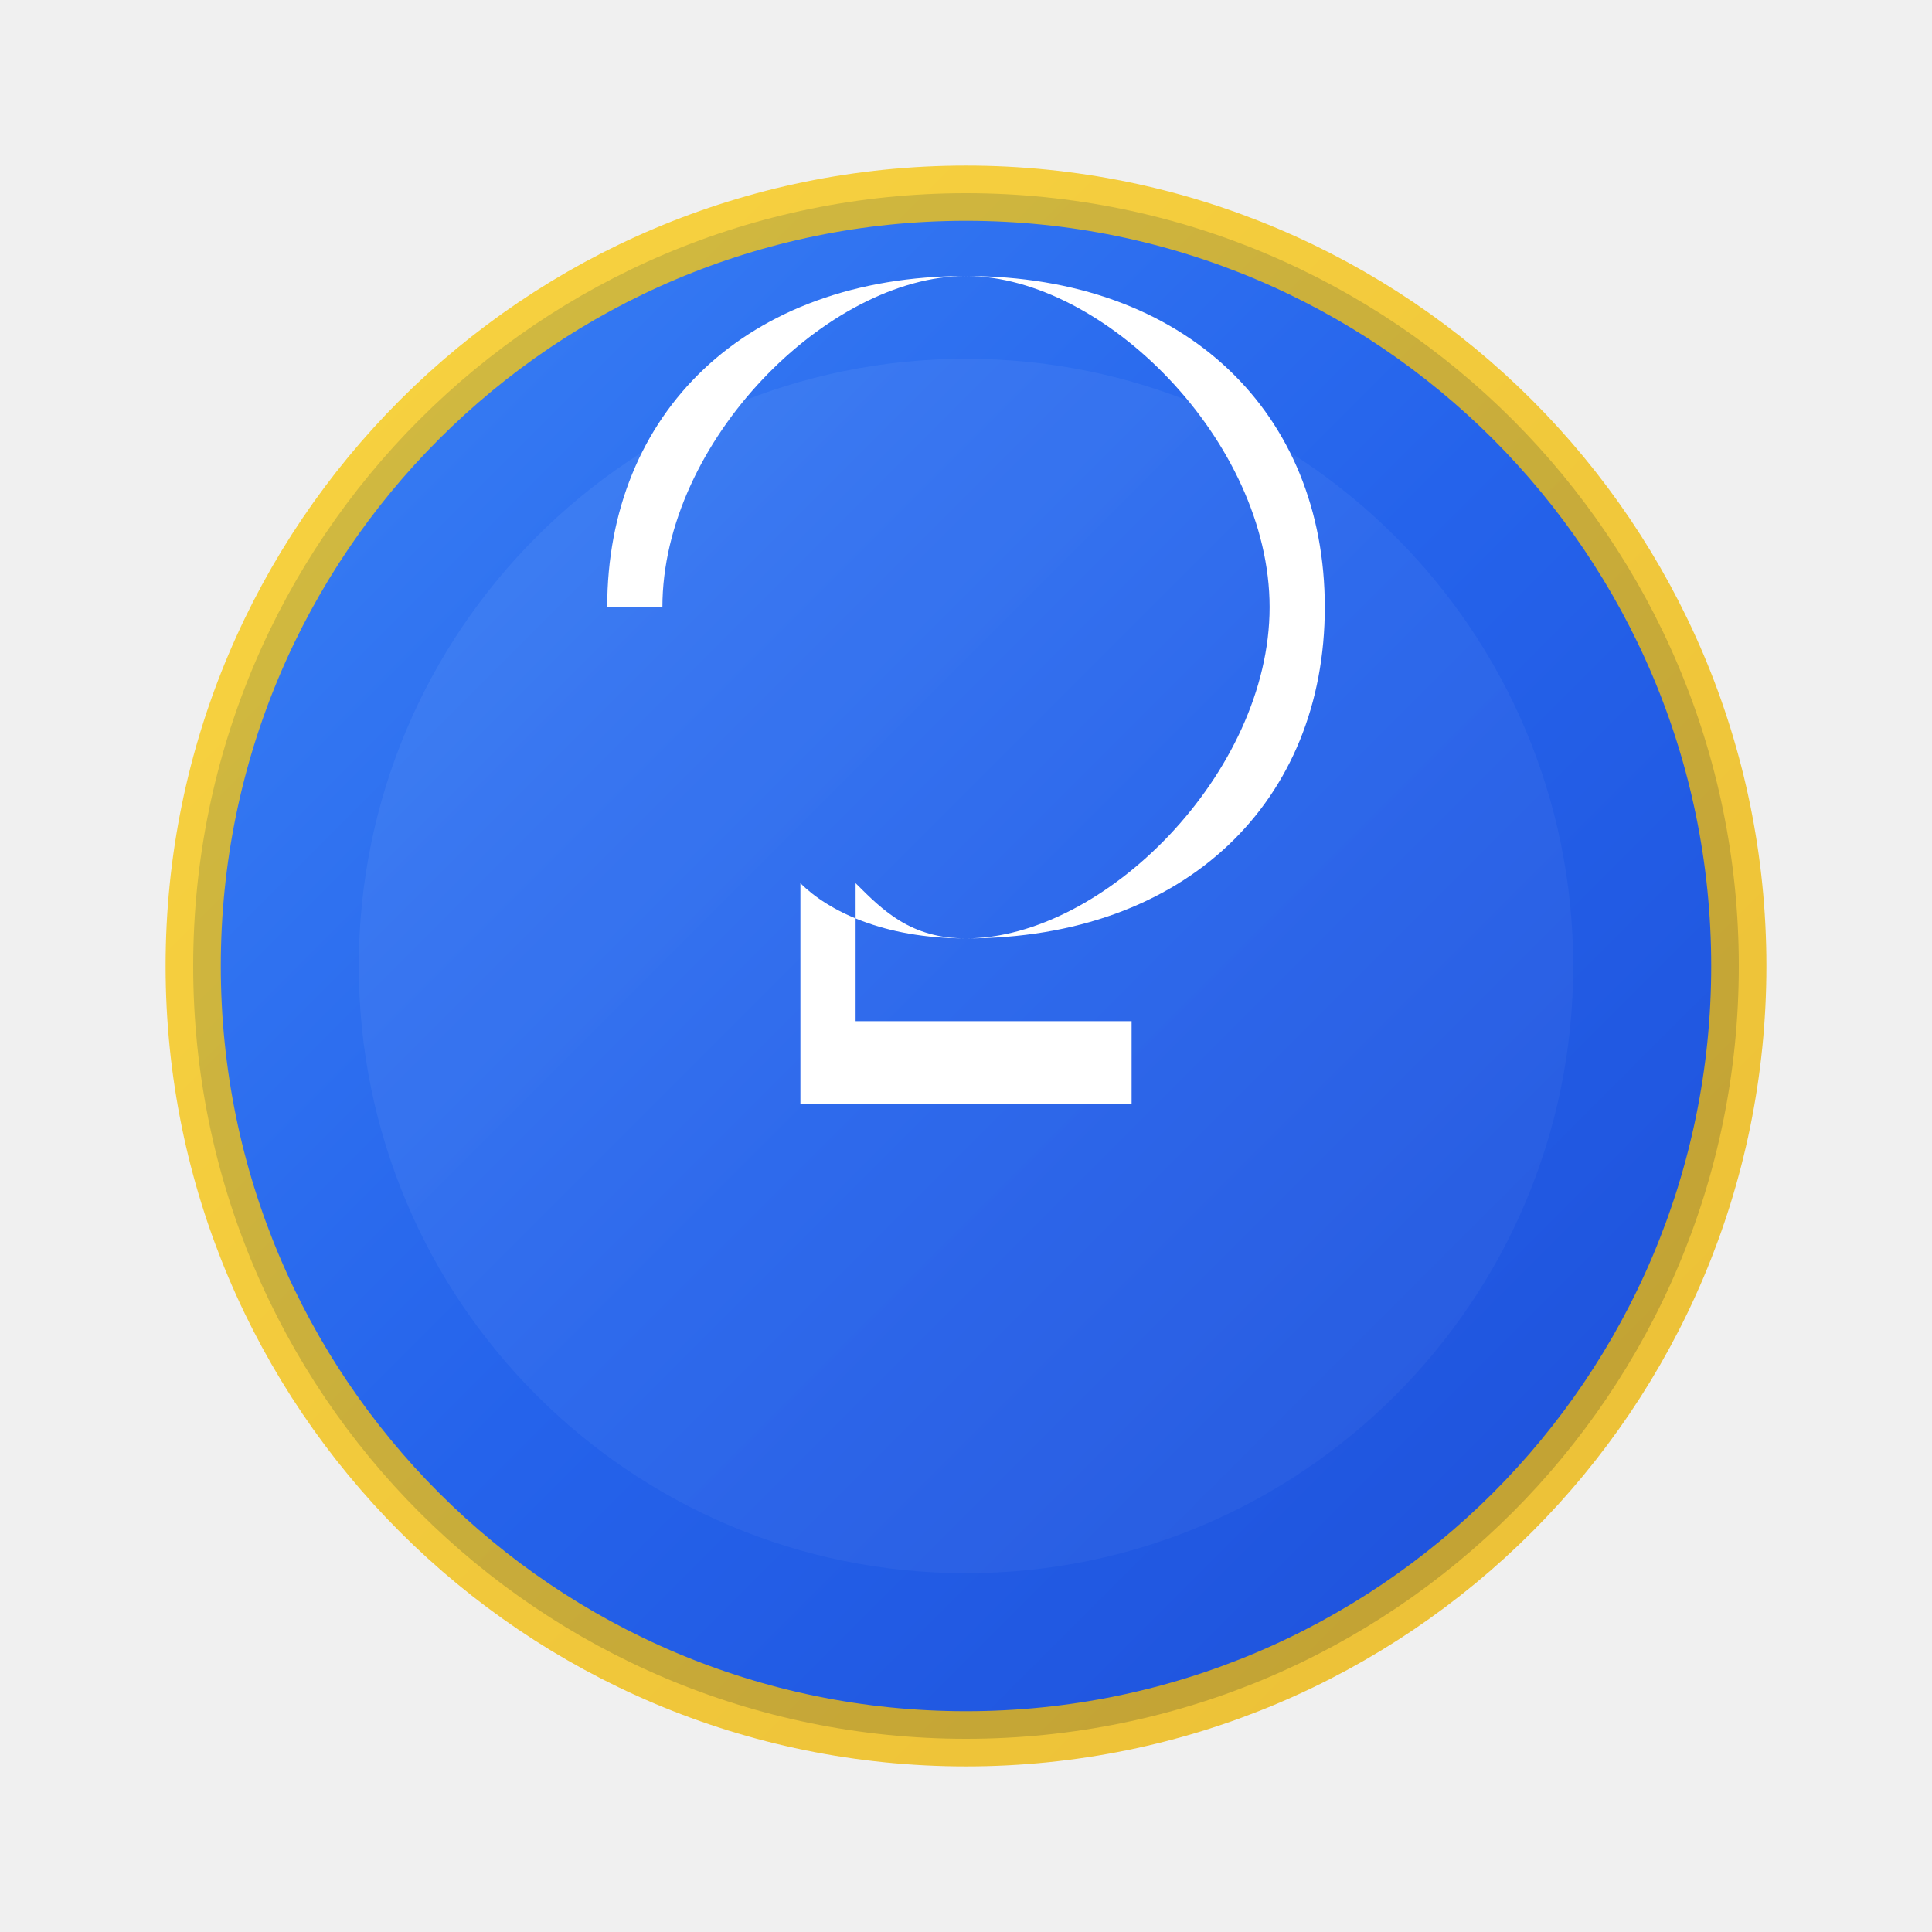
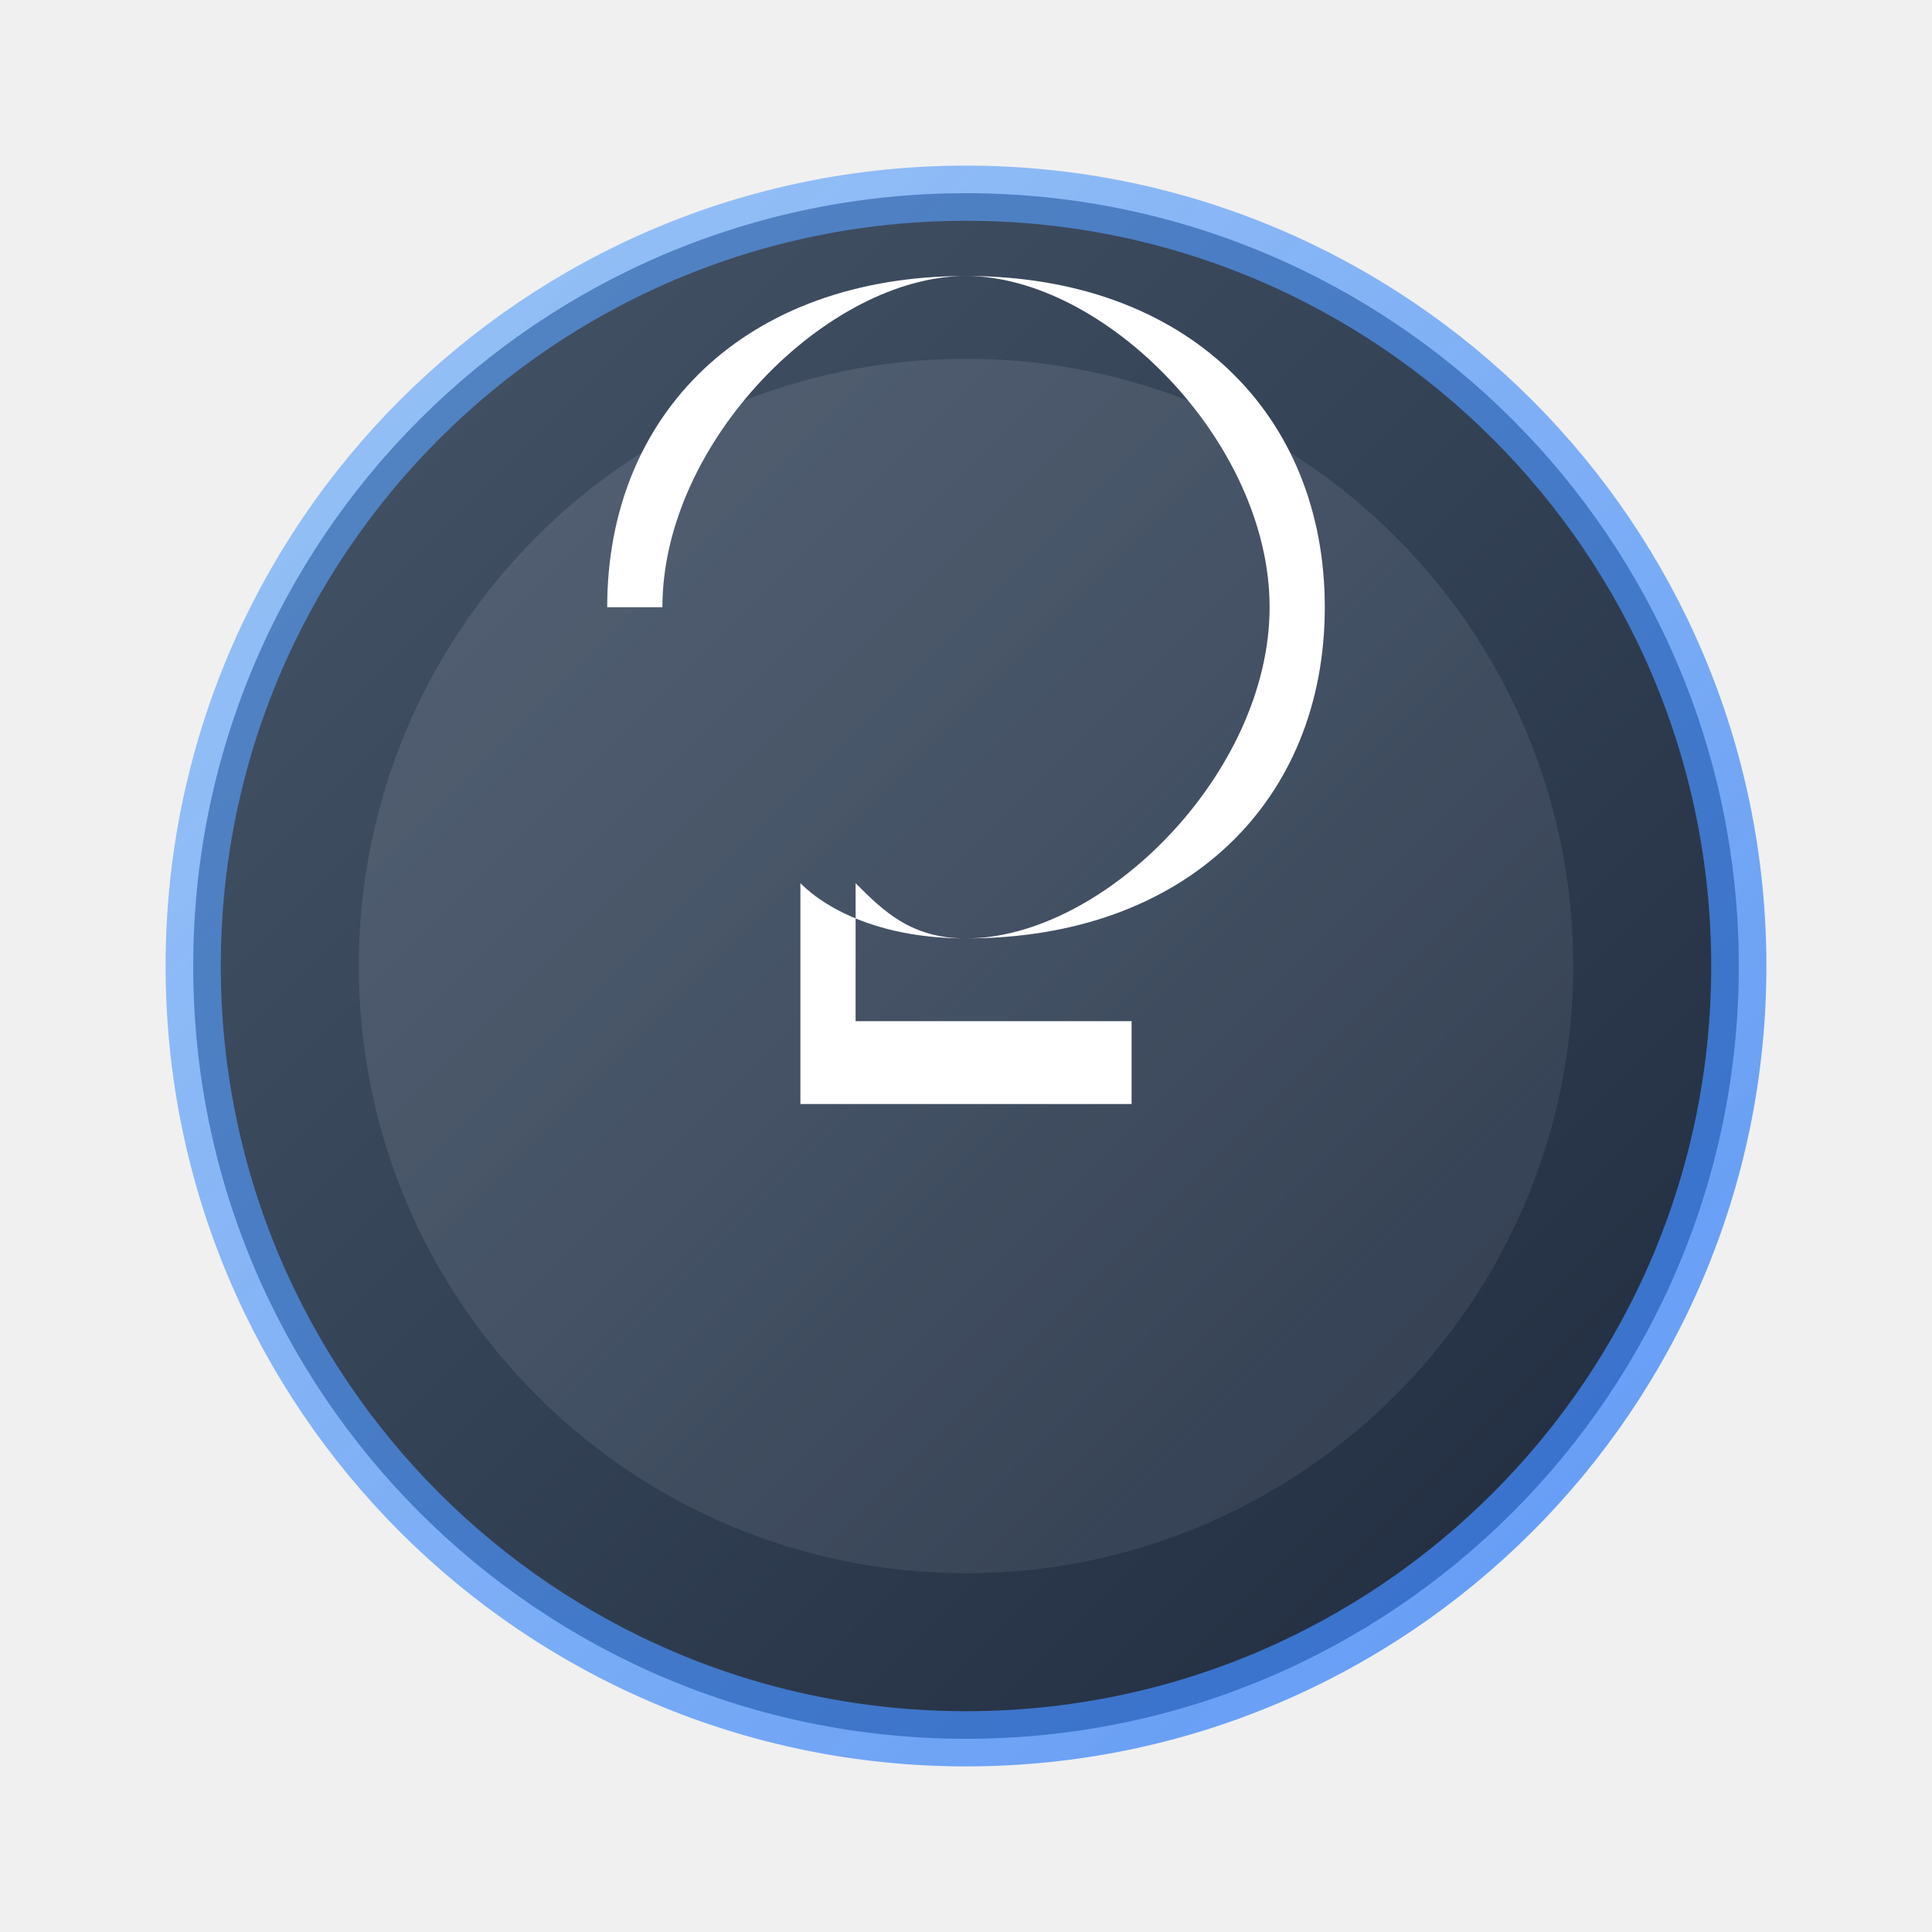
<svg xmlns="http://www.w3.org/2000/svg" width="32" height="32" viewBox="0 0 70 70" fill="none">
  <circle cx="35" cy="35" r="28" fill="url(#gradient1)" stroke="url(#gradient2)" stroke-width="2" />
-   <circle cx="35" cy="35" r="22" fill="url(#gradient3)" opacity="0.3" />
+   <circle cx="35" cy="35" r="22" fill="url(#gradient3)" opacity="0.4" />
  <path d="M22 22C22 15 27 10 35 10C43 10 48 15 48 22C48 29 43 34 35 34C32 34 30 33 29 32L29 40L41 40L41 37L31 37L31 32C32 33 33 34 35 34C40 34 46 28 46 22C46 16 40 10 35 10C30 10 24 16 24 22L22 22Z" fill="white" />
  <defs>
    <linearGradient id="gradient1" x1="0%" y1="0%" x2="100%" y2="100%">
-       <stop offset="0%" style="stop-color:#3B82F6;stop-opacity:1" />
-       <stop offset="50%" style="stop-color:#2563EB;stop-opacity:1" />
-       <stop offset="100%" style="stop-color:#1D4ED8;stop-opacity:1" />
+       <stop offset="0%" style="stop-color:#475569;stop-opacity:1" />
+       <stop offset="50%" style="stop-color:#334155;stop-opacity:1" />
+       <stop offset="100%" style="stop-color:#1E293B;stop-opacity:1" />
    </linearGradient>
    <linearGradient id="gradient2" x1="0%" y1="0%" x2="100%" y2="100%">
-       <stop offset="0%" style="stop-color:#FACC15;stop-opacity:0.8" />
-       <stop offset="100%" style="stop-color:#EAB308;stop-opacity:0.8" />
+       <stop offset="0%" style="stop-color:#60A5FA;stop-opacity:0.6" />
+       <stop offset="100%" style="stop-color:#3B82F6;stop-opacity:0.8" />
    </linearGradient>
    <linearGradient id="gradient3" x1="0%" y1="0%" x2="100%" y2="100%">
-       <stop offset="0%" style="stop-color:#FFFFFF;stop-opacity:0.2" />
-       <stop offset="100%" style="stop-color:#FFFFFF;stop-opacity:0.1" />
+       <stop offset="0%" style="stop-color:#E2E8F0;stop-opacity:0.3" />
+       <stop offset="100%" style="stop-color:#CBD5E1;stop-opacity:0.2" />
    </linearGradient>
  </defs>
</svg>
